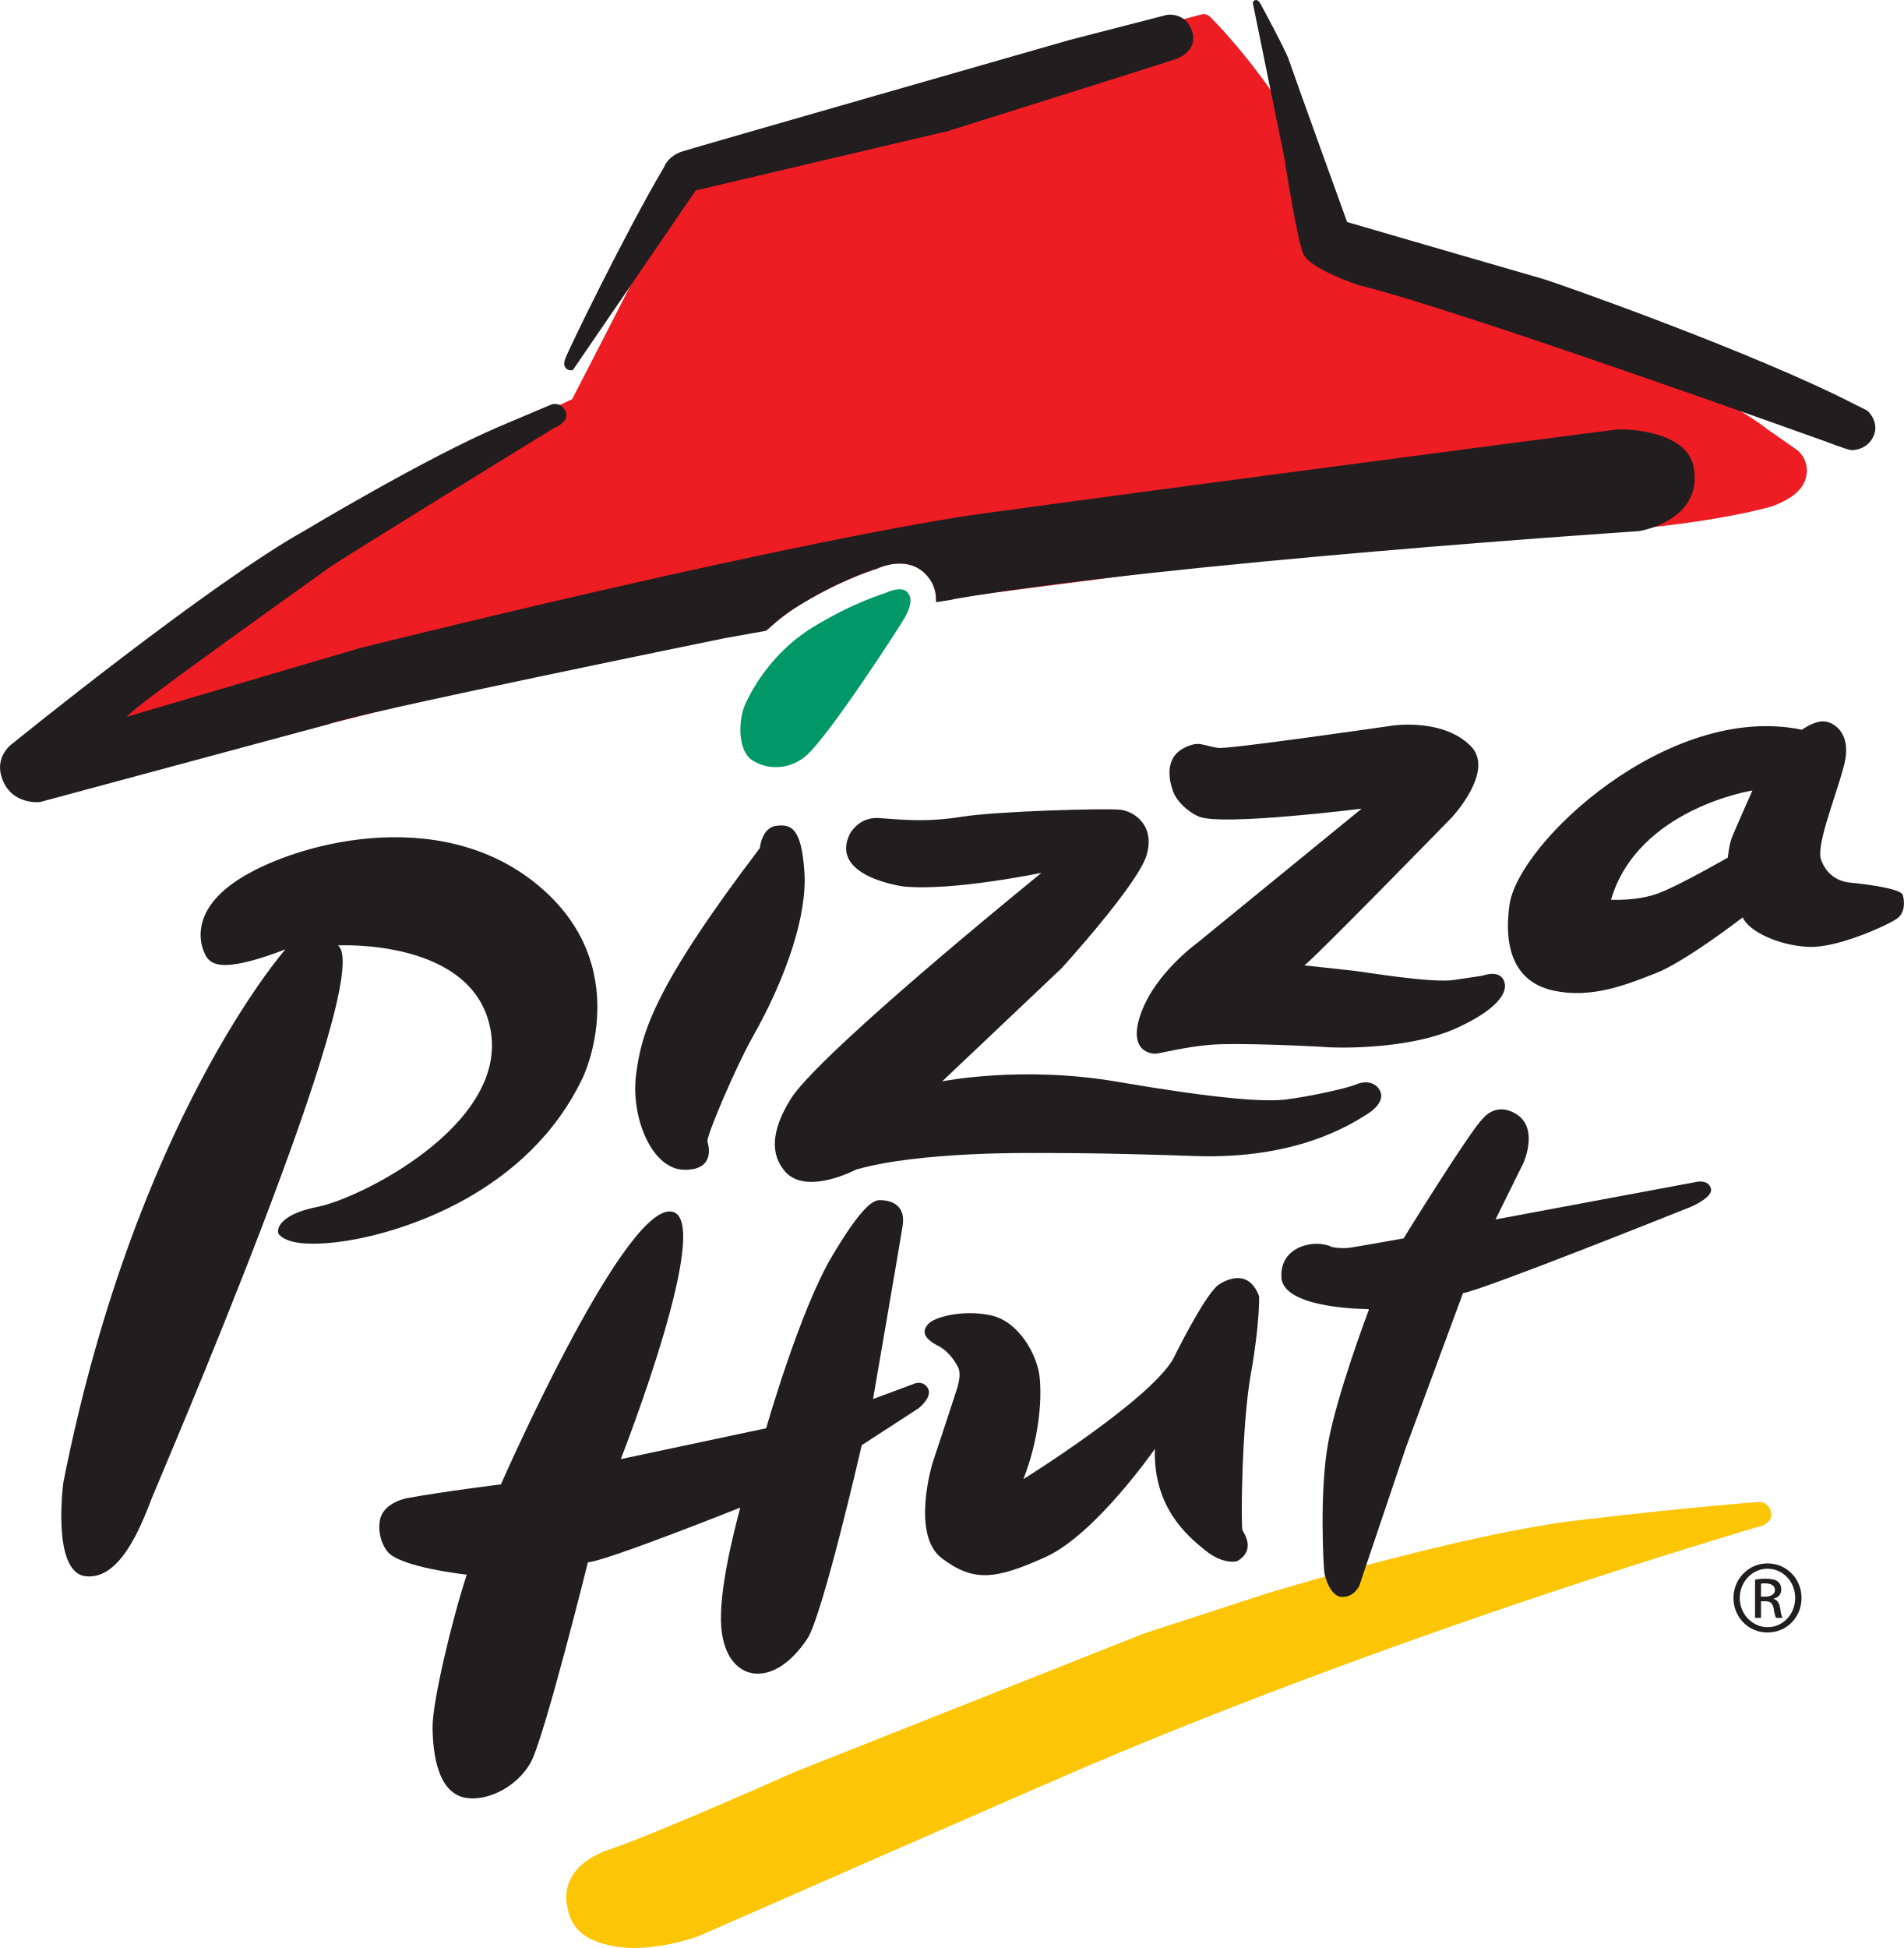
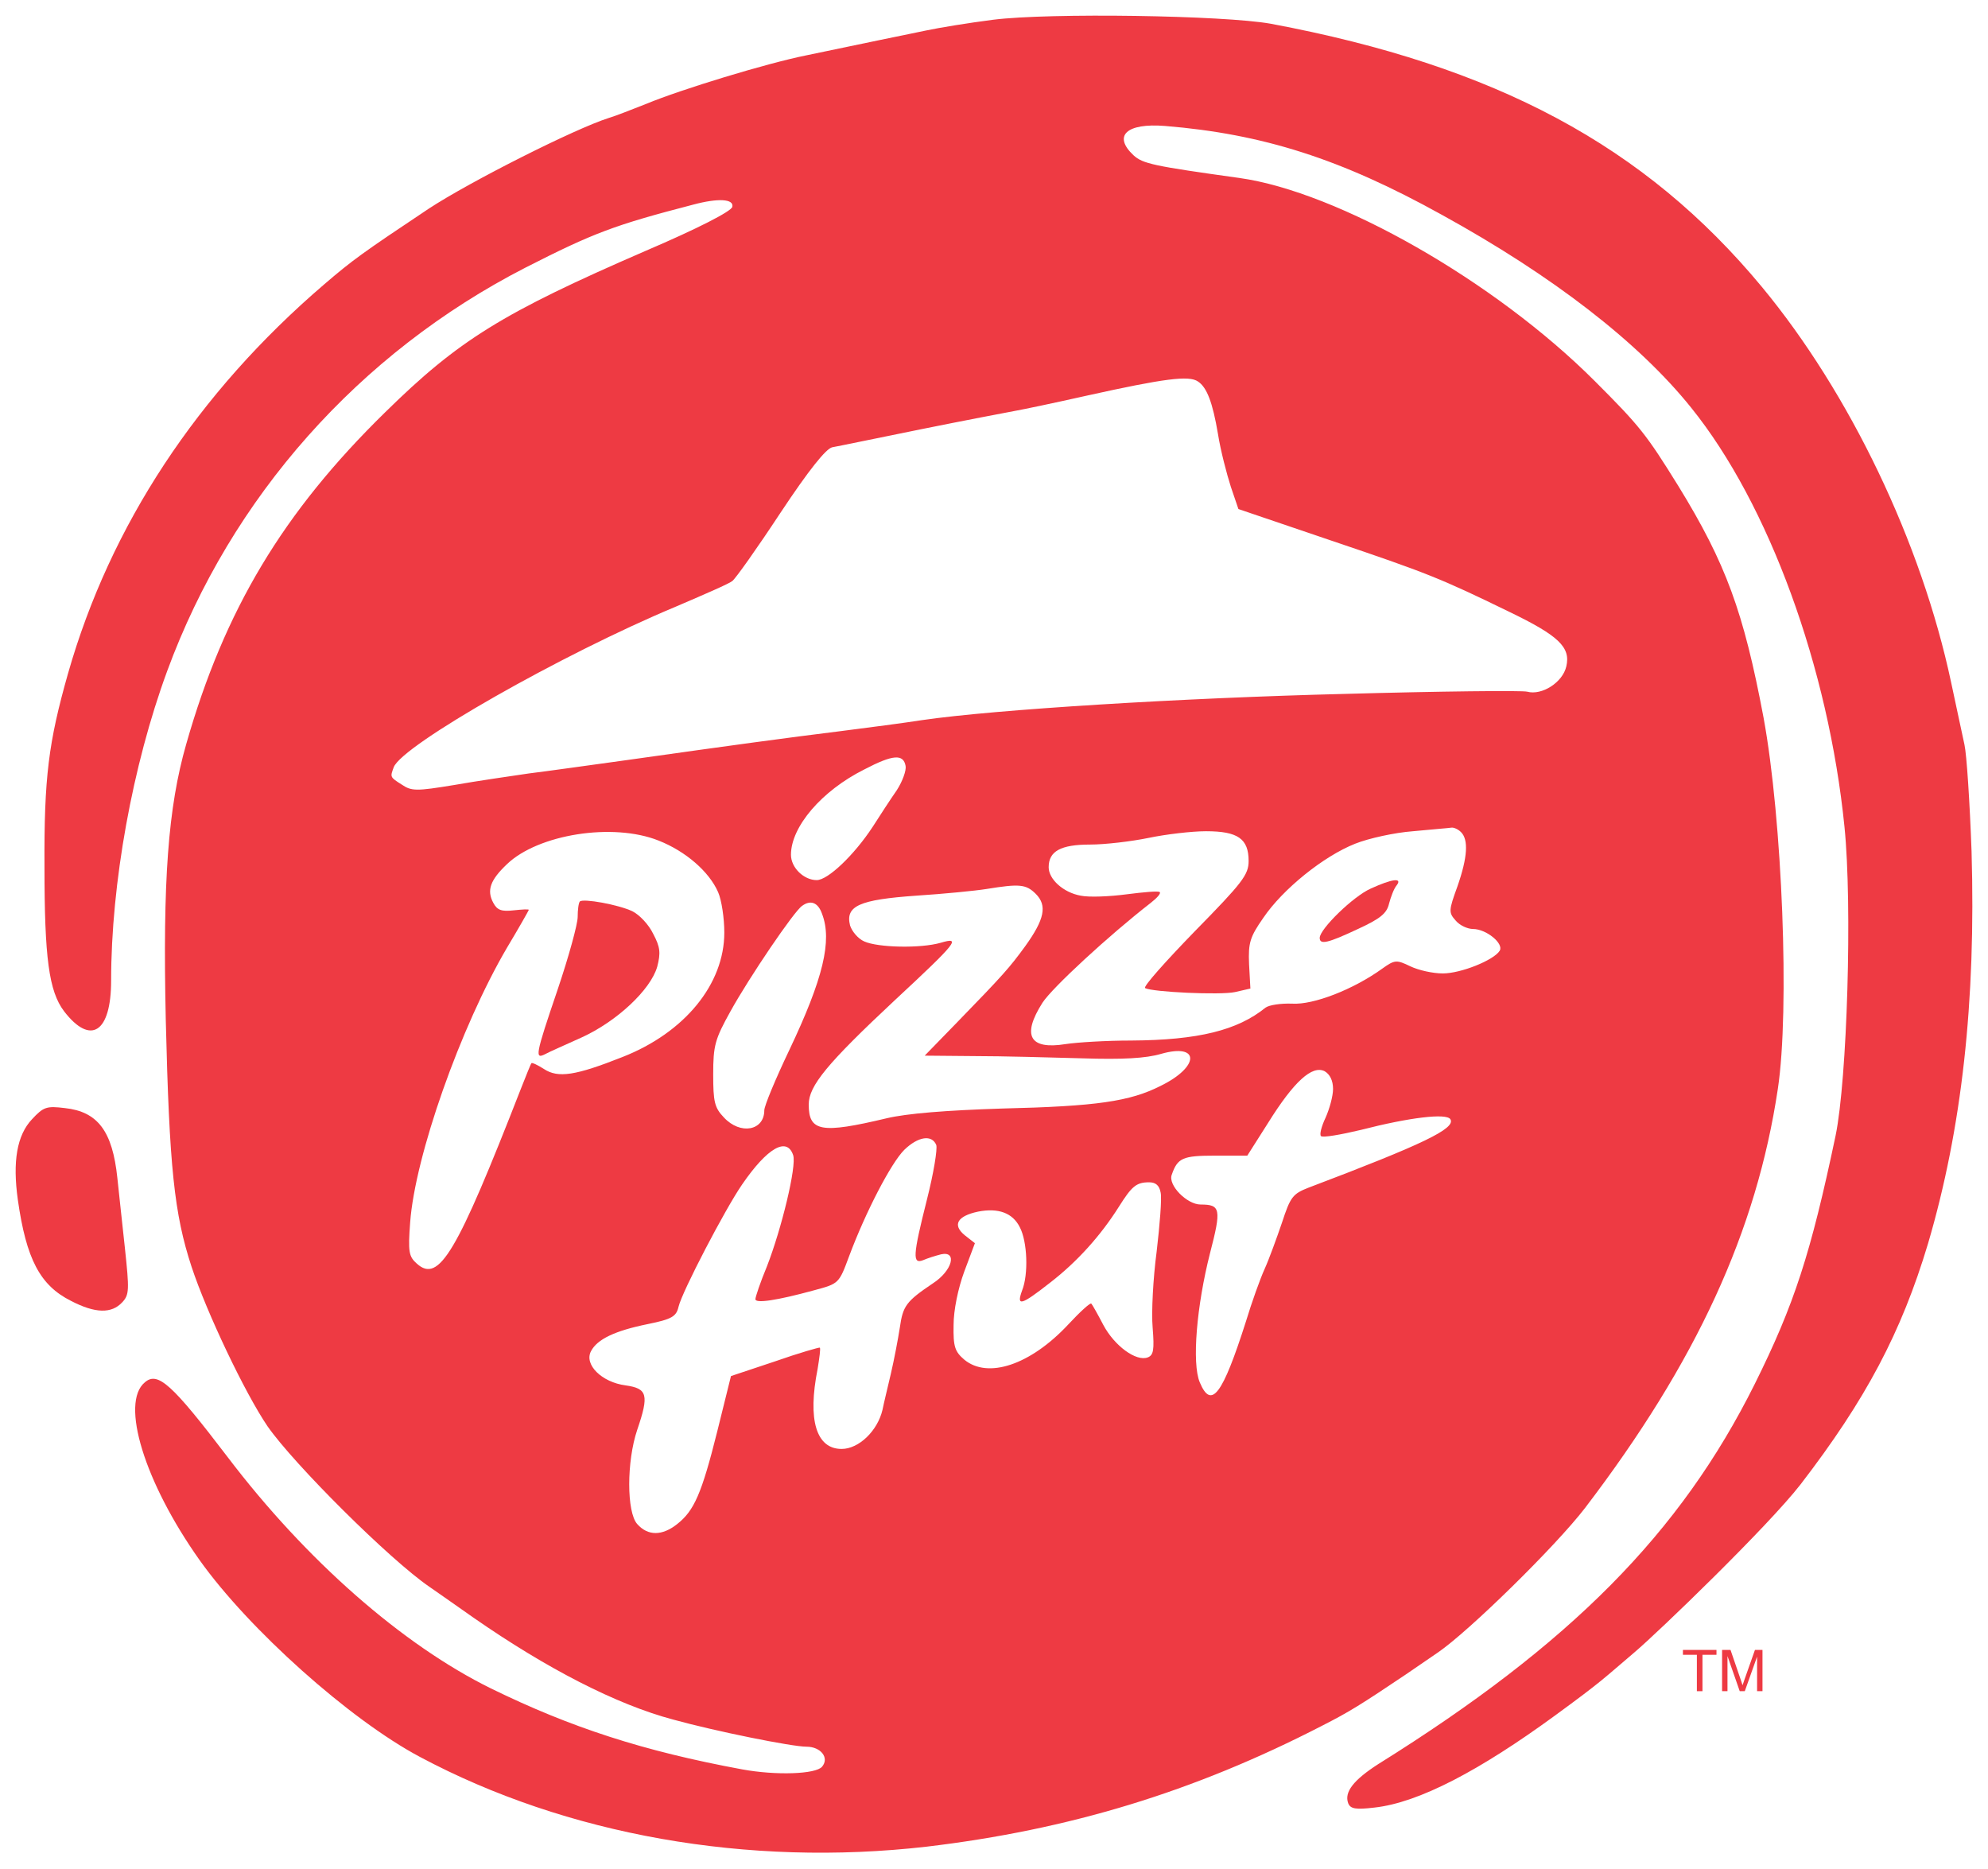
- <svg xmlns="http://www.w3.org/2000/svg" width="2444" height="2500" viewBox="0 0.001 392 400.999">
-   <path d="M58.749 195.435s-30.96 35.129-45.722 109.76c0 0-2.46 18.453 4.579 19.273 6.97.819 11.208-9.705 13.669-16.13 1.025-2.733 46.542-107.982 38.272-113.724 0 0 28.43-1.572 31.507 17.77 3.144 19.272-26.791 34.24-35.54 36.017-8.815 1.709-8.61 5.263-8.063 5.74s2.46 3.008 13.806 1.3c11.345-1.777 37.452-9.637 48.797-33.762 0 0 10.936-22.827-9.431-39.571-20.435-16.812-50.37-8.338-61.578-1.025-11.276 7.313-7.244 15.309-6.151 16.402 1.16 1.162 3.758 2.597 15.855-2.05M156.439 174.583s.34-4.17 3.349-4.58c3.075-.41 5.194.41 5.809 9.296.684 8.953-3.69 21.938-10.798 34.445-3.212 5.74-9.294 19.819-9.158 21.254 0 0 2.119 5.878-4.715 5.81-6.834-.067-11.072-10.935-9.978-19.546 1.092-8.611 3.62-17.906 25.49-46.68M214.422 179.675s-18.385 3.827-28.431 2.802c0 0-15.241-1.982-11.072-10.73 0 0 1.777-3.622 6.014-3.35s9.636.958 17.086-.272c7.449-1.162 29.729-1.777 32.668-1.435 2.938.342 7.244 3.349 5.33 9.5-1.981 6.15-17.428 23.1-17.428 23.1l-24.603 23.305s16.402-3.28 35.949.068c19.547 3.35 30.002 4.238 34.65 3.69 4.578-.546 12.574-2.255 14.693-3.144s3.965-.205 4.716 1.094c.82 1.299.479 3.213-2.733 5.194-3.213 1.98-14.353 9.227-35.334 8.475s-33.215-.615-33.215-.615-23.58-.342-36.496 3.417c0 0-10.183 5.399-14.557.41-4.374-4.988-1.025-11.481 1.23-15.104 3.282-5.194 20.095-20.708 51.533-46.405" fill="#221e1f" />
-   <path d="M241.39 162.5s-1.913-4.853 1.025-7.586c.819-.82 2.665-1.708 4.032-1.777 1.367 0 2.324.547 4.374.82 1.845.342 35.812-4.58 35.812-4.58s10.525-1.64 16.266 4.307c4.854 5.126-3.963 14.557-3.963 14.557s-29.39 30.14-30.414 30.48c0 0 8.27.89 10.594 1.163s15.65 2.528 20.23 1.845c4.578-.683 5.604-.82 6.15-.956.615-.205 3.485-1.025 4.237 1.366.819 2.46-2.118 6.083-10.32 9.705-8.27 3.623-20.366 3.964-25.491 3.759-5.06-.341-19.342-.956-24.535-.546-5.264.409-10.8 1.845-11.414 1.845-.752.068-6.014-.273-3.008-8.475 3.008-8.201 11.482-14.284 11.482-14.284l33.898-27.68s-28.773 3.623-33.488 1.64c-2.187-.887-4.852-3.28-5.467-5.603M83.995 308.359c7.107-1.298 19.136-2.802 19.136-2.802s24.467-55.837 34.65-56.18c10.184-.34-9.978 50.985-9.978 50.985l29.935-6.355s6.97-24.4 13.6-35.471c6.56-11.071 8.748-11.481 9.842-11.481 1.093 0 5.467.205 4.647 5.33-.82 5.127-6.083 35.607-6.083 35.607l8.27-3.075s1.914-.957 3.007.82c1.093 1.845-1.914 4.169-1.914 4.169l-11.687 7.586s-8.064 35.129-11.208 39.845c-3.144 4.715-6.971 7.449-10.73 7.176-3.69-.273-7.381-3.964-7.04-12.507.273-8.543 3.759-20.708 3.964-21.665 0 0-27.201 10.866-31.37 11.276 0 0-9.09 36.563-11.823 41.28-2.666 4.715-8.406 7.79-12.985 7.244-6.22-.752-7.108-9.363-7.176-14.49-.07-5.125 3.896-21.87 7.039-31.505 0 0-14.01-1.504-16.402-4.853 0 0-2.05-2.393-1.504-6.22.615-3.894 5.81-4.714 5.81-4.714" fill="#221e1f" />
-   <path d="M260.137 328.234s40.869-12.576 65.54-15.378c24.673-2.87 35.95-3.622 35.95-3.622s2.46-.547 3.007 2.188c.479 2.528-3.35 3.075-3.35 3.075-75.45 22.622-128.69 45.38-134.978 48.046-5.946 2.392-82.627 36.085-82.627 36.085s-9.432 3.417-17.086 2.05c-7.723-1.366-9.227-4.92-9.842-8.406 0 0-2.255-7.86 8.885-11.618 10.25-3.485 37.726-15.787 37.726-15.787l72.24-28.636 24.535-7.997z" fill="#fcc607" />
-   <path d="M356.563 172.43c-.615 1.64-.82 4.102-.82 4.102s-9.637 5.536-14.01 7.245c-4.512 1.777-10.047 1.435-10.047 1.435 5.535-18.794 29.114-22.485 29.114-22.485s-3.622 8.132-4.237 9.704m35.197 11.823c-.342-1.367-7.791-2.255-10.525-2.53-2.734-.204-5.125-1.571-6.287-4.714-1.094-3.007 2.869-12.507 4.646-19.205 1.846-6.698-1.846-9.09-3.963-9.295-2.051-.205-4.648 1.709-4.648 1.709-27.405-5.741-58.434 23.236-60.211 36.085-1.298 9.363 1.367 15.993 9.158 17.633 7.723 1.64 14.763-1.162 20.846-3.554 6.014-2.255 18.043-11.55 18.043-11.55 1.16 2.939 7.654 5.877 13.6 6.083 5.945.273 16.266-4.511 18.043-5.741 1.776-1.162 1.708-3.554 1.298-4.921" fill="#221e1f" />
-   <path d="M182.32 122.068s3.144-1.572 4.442-.205.547 3.417-.48 5.262c-1.024 1.846-15.445 24.125-20.297 28.43-3.076 2.667-7.45 3.145-10.867 1.094-3.485-1.982-3.007-8.68-1.777-11.481 1.23-2.802 5.33-10.662 13.805-15.924 8.408-5.194 15.174-7.176 15.174-7.176" fill="#009867" />
-   <path d="M369.985 92.619l-6.082-4.237c-17.223-13.464-87.07-41.143-87.07-41.143s-4.92-11.071-7.723-16.471c-7.86-15.172-19.682-27.132-20.23-27.542-.614-.342-1.161-.342-1.161-.342l-.547.137-20.504 5.467-47.02 13.6s-32.258 10.116-33.762 10.663c-1.503.615-2.597 1.64-2.597 1.64s-11.003 18.93-11.892 21.118c-.957 2.187-13.6 26.654-13.6 26.654l-31.438 14.83c-2.87 1.572-2.87 1.436-24.604 14.558l-26.312 18.384S10.497 148.798 8.447 150.71c-2.051 1.845-4.374 5.877-2.188 9.363 2.119 3.485 7.518 2.87 7.518 2.87l25.219-6.63 50.643-12.848 60.279-12.575 8.27-1.435c1.777-1.64 3.827-3.28 6.15-4.715 8.065-4.99 14.695-7.176 16.198-7.655 3.144-1.435 7.244-1.777 10.046 1.093 1.162 1.162 2.187 3.007 2.119 5.536l3.417-.615h.136l64.448-8.338s41.144-4.17 54.949-4.58c33.352-1.024 49.412-6.013 49.412-6.013 1.367-.615 5.877-2.187 6.766-5.877s-1.844-5.673-1.844-5.673" fill="#ee1c23" />
-   <path d="M281.8 269.479s-17.563.068-17.974-6.493c-.41-6.562 7.04-7.996 10.389-6.288 0 0 1.914.41 3.76.137 1.845-.273 11.003-1.913 11.003-1.913s13.806-22.35 16.334-24.672c0 0 2.733-3.69 7.108-.752 4.373 3.007 1.229 9.909 1.229 9.909l-5.741 11.619 41.348-7.723s2.529-.615 3.008 1.436c.41 1.708-3.965 3.62-3.965 3.62s-42.577 17.087-47.088 17.839l-11.756 31.78-9.636 28.567s-1.161 2.323-3.554 2.187c-2.393-.068-3.555-4.236-3.623-5.262-.137-1.025-1.024-16.061.752-26.176 1.777-10.114 8.406-27.61 8.406-27.61M197.309 281.588s-1.367-3.143-4.238-4.578c-2.87-1.504-3.35-2.94-1.982-4.442 1.23-1.436 6.972-3.007 12.712-1.846 5.809 1.094 9.773 8.064 10.252 12.849s-.137 12.644-3.35 20.913c0 0 25.56-15.924 30.755-24.604 0 0 6.356-12.985 9.295-15.31 0 0 5.946-4.51 8.475 2.256 0 0 .205 5.33-1.708 16.06-1.914 10.73-2.051 31.508-1.71 32.123.343.684 2.803 4.1-1.093 6.355 0 0-2.734.889-6.63-2.255-3.895-3.144-10.661-9.021-10.32-20.845 0 0-12.232 17.633-22.552 22.279-10.32 4.648-14.764 5.126-21.255.273-6.493-4.783-1.982-19.614-1.982-19.614s5.126-15.445 5.195-15.787c.067-.41.75-2.528.136-3.827M118.078 75.977c-.068.273-.615.342-1.094.137-.547-.205-1.162-.82-.615-2.255.479-1.504 12.507-26.244 20.367-39.503 0 0 .75-2.255 3.827-3.212 3.007-.957 79.825-22.963 79.825-22.963l19.888-5.126s3.76-.615 5.126 3.28c1.299 3.897-2.46 5.537-3.28 5.81-.752.34-46.952 14.83-46.952 14.83L143.229 39.21c-.001-.001-25.014 36.563-25.151 36.768M258.012 1.01s-.273-.683.34-.956c.616-.273 1.095.615 1.095.615s5.263 9.637 5.946 11.755 11.959 33.283 11.959 33.283 38.273 11.14 40.255 11.687c2.05.546 43.534 15.104 64.653 26.039 0 0 1.982.957 2.188 1.093s2.459 2.324 1.366 5.058c-1.024 2.666-3.76 3.144-4.647 3.076s-5.672-1.914-5.672-1.914-76.066-27.338-95.818-32.053c0 0-9.91-3.281-11.346-6.424-1.366-3.144-3.895-19.751-3.895-19.751L258.012 1.01zM348.69 96.084c-1.436-7.45-14.011-7.86-15.855-7.654-1.846.136-127.324 16.676-135.662 18.042-45.38 7.449-123.292 26.996-123.292 26.996l-47.772 14.079c.889-1.777 39.093-28.773 41.348-30.481 2.255-1.708 46.542-28.91 46.542-28.91s3.554-1.366 2.392-3.553c-.957-1.981-2.802-1.367-2.802-1.367s-2.734 1.162-10.662 4.51c-15.377 6.562-40.05 21.393-40.05 21.393C43.4 119.937 2.53 153.084 2.53 153.084s-4.032 2.734-1.914 7.654c2.05 4.989 7.586 4.374 7.586 4.374l59.322-15.992c4.374-1.982 81.807-17.77 81.807-17.77l8.406-1.503c1.914-1.777 4.032-3.554 6.629-5.125 7.996-4.99 14.625-7.176 16.129-7.655 3.144-1.367 7.313-1.777 10.047 1.094 1.23 1.23 2.323 3.144 2.187 5.809l3.417-.547.068-.068c44.082-7.586 141.129-14.01 141.129-14.01 3.556-.55 13.192-3.761 11.347-13.261M362.57 328.67h.889c1.024 0 1.98-.41 1.98-1.366 0-.684-.546-1.367-1.98-1.367-.41 0-.684 0-.89.068v2.666zm0 4.374h-1.23v-7.86c.615-.136 1.23-.204 2.188-.204 1.229 0 1.98.205 2.459.547.479.41.752.889.752 1.64 0 1.095-.684 1.71-1.572 1.915v.068c.684.137 1.162.75 1.367 1.98.137 1.23.342 1.71.479 1.914h-1.3c-.204-.204-.41-.956-.546-1.981-.204-1.025-.683-1.436-1.707-1.436h-.89v3.417zm1.298-10.114c-3.075 0-5.673 2.665-5.673 6.014s2.598 6.015 5.74 6.015 5.674-2.666 5.674-6.015-2.53-6.014-5.673-6.014h-.068zm.069-1.094c3.896 0 6.972 3.144 6.972 7.107 0 4.032-3.076 7.108-7.04 7.108-3.827 0-6.972-3.076-6.972-7.108 0-3.964 3.145-7.107 6.972-7.107h.068z" fill="#221e1f" />
+ <svg xmlns="http://www.w3.org/2000/svg" version="1.2" width="254" height="238.679" viewBox="0 0 203.2 190.943" id="svg2">
+   <defs id="defs18" />
+   <g transform="matrix(0.04541685,0,0,-0.04541685,-39.96236,199.4002)" id="g6" style="fill:#ee3a43;fill-opacity:1;stroke:none">
+     <path d="m 3115,4346 c -55,-7 -122,-18 -150,-24 -50,-10 -135,-28 -270,-56 -90,-18 -283,-77 -360,-109 -33,-13 -71,-28 -85,-32 -76,-24 -312,-143 -405,-204 -150,-100 -172,-116 -235,-170 -286,-245 -482,-543 -577,-876 -44,-155 -54,-234 -53,-435 0,-205 10,-280 44,-325 60,-78 106,-48 106,69 0,218 48,484 126,696 144,392 432,716 806,908 155,79 201,96 378,142 56,15 92,13 88,-5 -2,-10 -78,-49 -195,-99 -323,-140 -421,-201 -586,-363 -230,-225 -362,-445 -448,-747 -41,-143 -53,-307 -46,-621 8,-332 19,-436 58,-555 34,-103 120,-284 171,-359 60,-86 275,-300 364,-361 12,-8 57,-40 100,-70 164,-114 321,-195 449,-229 94,-26 267,-61 300,-61 32,0 52,-25 35,-45 -14,-17 -104,-20 -180,-6 -222,41 -385,94 -565,182 -199,98 -416,288 -593,521 -125,164 -157,193 -186,168 -56,-46 -1,-225 123,-400 111,-156 338,-359 496,-443 330,-176 738,-248 1140,-202 320,38 601,123 890,272 63,32 88,48 188,115 16,11 48,33 73,50 69,47 265,239 331,325 251,329 386,623 434,943 27,178 10,606 -32,835 -45,239 -85,348 -192,522 -72,116 -86,134 -188,236 -225,225 -578,426 -800,457 -194,27 -217,32 -238,51 -47,44 -16,73 71,66 220,-18 396,-74 623,-200 249,-137 443,-287 561,-434 175,-217 309,-585 345,-943 18,-177 6,-569 -20,-695 -56,-266 -93,-380 -182,-559 -167,-335 -414,-585 -847,-855 -56,-36 -77,-63 -68,-88 5,-13 17,-15 59,-10 101,11 238.89,84.841 405,206 111.228,81.129 111.674,85.182 180,143 54.413,46.045 301,284 374,378 147,191 227,342 287,542 76,258 108,544 98,883 -4,110 -11,218 -16,240 -5,22 -18,85 -30,140 -67,315 -228,651 -426,890 -263,317 -598,497 -1105,592 -106,19 -498,25 -625,9 z m 461,-814 c 20,-13 33,-47 45,-118 6,-38 20,-91 29,-119 l 17,-50 209,-71 c 216,-73 246,-85 400,-160 112,-54 139,-80 129,-123 -8,-36 -55,-66 -88,-57 -11,3 -197,1 -411,-5 -364,-9 -787,-35 -951,-59 -38,-6 -122,-17 -185,-25 -121,-15 -239,-31 -480,-65 -80,-11 -179,-25 -220,-30 -41,-6 -117,-17 -168,-26 -85,-14 -96,-14 -118,1 -27,17 -26,17 -18,39 19,50 380,255 634,361 63,27 121,52 128,58 7,5 56,74 108,153 65,98 103,145 117,148 12,2 103,21 202,41 99,20 194,38 210,41 17,3 89,18 160,34 176,39 231,46 251,32 z m -658,-865 c 2,-10 -7,-35 -20,-55 -14,-20 -38,-57 -54,-82 -42,-64 -101,-120 -126,-120 -29,0 -58,28 -58,57 0,63 69,144 165,192 65,34 88,35 93,8 z m 1250,-149 c 17,-17 15,-56 -8,-122 -20,-55 -20,-59 -4,-77 9,-11 27,-19 39,-19 30,0 70,-33 60,-49 -13,-21 -87,-51 -128,-51 -22,0 -54,7 -73,16 -31,15 -35,15 -63,-5 -65,-47 -155,-82 -203,-79 -25,1 -52,-3 -60,-9 -63,-51 -151,-73 -302,-74 -56,0 -122,-4 -148,-8 -81,-13 -99,19 -52,93 22,34 150,152 244,225 14,11 23,21 20,24 -3,3 -36,0 -75,-5 -38,-5 -84,-7 -103,-3 -39,7 -72,37 -72,64 0,36 27,51 93,51 34,0 93,7 132,15 38,8 97,15 129,15 72,0 96,-17 96,-67 0,-31 -14,-49 -121,-158 -66,-68 -117,-125 -112,-128 17,-9 169,-16 202,-9 l 35,8 -3,55 c -2,48 2,61 32,104 44,65 136,139 207,167 30,12 89,25 130,28 41,4 80,7 86,8 5,1 15,-3 22,-10 z m -1806,-19 c 61,-24 114,-70 134,-116 8,-18 14,-59 14,-91 0,-116 -89,-225 -229,-280 -106,-42 -145,-48 -177,-27 -14,9 -27,15 -28,13 -2,-2 -12,-28 -24,-58 -144,-369 -184,-438 -234,-393 -18,16 -20,26 -15,93 11,149 113,439 218,618 27,45 49,84 49,85 0,2 -15,1 -34,-1 -27,-3 -37,0 -46,17 -15,28 -7,51 31,87 70,67 238,94 341,53 z m 849,-120 c 26,-26 20,-57 -24,-118 -35,-48 -49,-64 -154,-172 l -72,-74 112,-1 c 62,0 171,-3 242,-5 92,-3 144,0 178,10 88,25 87,-29 -1,-72 -69,-35 -144,-46 -357,-51 -125,-4 -214,-11 -260,-22 -147,-35 -175,-30 -175,31 0,42 41,92 194,235 140,130 150,143 103,129 -45,-13 -141,-11 -172,3 -14,6 -28,23 -32,36 -11,44 21,58 149,67 62,4 133,11 158,15 74,12 89,11 111,-11 z m -481,-45 c 23,-60 3,-145 -74,-307 -31,-65 -56,-125 -56,-135 0,-46 -54,-56 -91,-16 -21,22 -24,35 -24,97 0,65 4,79 39,142 42,76 143,225 161,237 19,14 36,8 45,-18 z m 1150,-394 c 0,-16 -8,-45 -17,-65 -9,-19 -14,-38 -10,-41 3,-4 44,3 90,14 109,28 192,38 201,24 13,-21 -63,-57 -319,-154 -36,-14 -41,-21 -60,-79 -12,-35 -29,-82 -39,-104 -10,-22 -29,-75 -42,-118 -53,-166 -78,-199 -104,-137 -18,43 -7,172 23,290 26,100 24,110 -21,110 -31,0 -74,44 -65,67 13,38 25,43 97,43 l 73,0 47,74 c 58,93 99,130 127,116 12,-7 19,-21 19,-40 z m -893,-126 c 3,-9 -6,-64 -21,-123 -32,-127 -33,-146 -8,-136 9,4 28,10 40,13 37,8 25,-37 -18,-65 -61,-41 -68,-51 -75,-100 -4,-26 -13,-73 -20,-103 -7,-30 -16,-67 -19,-82 -11,-47 -53,-88 -92,-88 -57,0 -77,65 -54,180 4,25 7,46 5,48 -1,1 -47,-12 -101,-31 l -99,-33 -31,-125 c -35,-140 -52,-178 -90,-208 -34,-27 -66,-27 -90,0 -24,27 -24,141 0,212 27,79 23,93 -26,100 -54,7 -94,47 -78,77 14,27 54,46 128,61 54,11 64,17 69,39 8,34 105,220 143,275 57,83 101,108 115,66 8,-25 -26,-165 -59,-250 -15,-36 -26,-69 -26,-74 0,-10 48,-3 132,20 56,15 56,15 79,77 37,99 94,209 124,239 31,30 62,35 72,11 z m 505,-107 c 3,-13 -2,-73 -9,-133 -8,-60 -12,-137 -9,-171 4,-50 2,-62 -11,-67 -26,-10 -75,26 -100,73 -13,25 -25,46 -27,48 -2,3 -26,-19 -52,-47 -85,-91 -181,-123 -234,-79 -21,18 -25,29 -24,78 0,33 10,82 24,120 l 24,64 -23,18 c -28,23 -17,43 30,53 46,9 78,-3 94,-35 17,-32 20,-106 5,-143 -13,-36 -2,-33 63,18 61,47 114,106 155,171 29,46 39,55 68,55 15,0 23,-7 26,-23 z" id="path8" style="fill:#ee3a43;fill-opacity:1" />
+     <path d="m 3965,2391 c -39,-17 -115,-91 -115,-111 0,-16 18,-12 86,20 50,23 65,35 70,57 4,15 11,34 17,41 14,18 -10,15 -58,-7 z" id="path10" style="fill:#ee3a43;fill-opacity:1" />
+     <path d="m 2185,2362 c -3,-3 -5,-19 -5,-35 0,-16 -20,-89 -45,-163 -51,-150 -52,-158 -27,-145 9,5 46,21 81,37 79,36 155,107 170,159 8,31 7,44 -9,74 -10,21 -31,43 -47,51 -32,15 -110,29 -118,22 z" id="path12" style="fill:#ee3a43;fill-opacity:1" />
+     <path d="m 952,1872 c -34,-36 -44,-95 -32,-181 19,-134 50,-193 120,-228 54,-28 91,-29 115,-3 16,17 16,28 6,122 -6,57 -14,128 -17,158 -11,105 -44,149 -118,157 -41,5 -48,3 -74,-25 z" id="path14" style="fill:#ee3a43;fill-opacity:1" />
+   </g>
+   <g transform="matrix(0.4599973,0,0,0.4484136,-39.96236,-8.608942)" id="text3786" style="font-size:13.142px;font-style:normal;font-weight:normal;line-height:125%;letter-spacing:0px;word-spacing:0px;fill:#ee3a43;fill-opacity:1;stroke:none;font-family:Sans">
+     <path d="m 463.927,404.638 0,-8.297 -3.099,0 0,-1.11 7.456,0 0,1.11 -3.112,0 0,8.297 z" id="path3791" style="fill:#ee3a43;fill-opacity:1" />
+     <path d="m 469.529,404.638 0,-9.407 1.874,0 2.227,6.661 c 0.205,0.62 0.355,1.084 0.449,1.392 0.107,-0.342 0.274,-0.845 0.501,-1.508 l 2.252,-6.545 1.675,0 0,9.407 -1.2,0 0,-7.873 -2.734,7.873 -1.123,0 -2.721,-8.008 0,8.008 z" id="path3793" style="fill:#ee3a43;fill-opacity:1" />
+   </g>
</svg>
